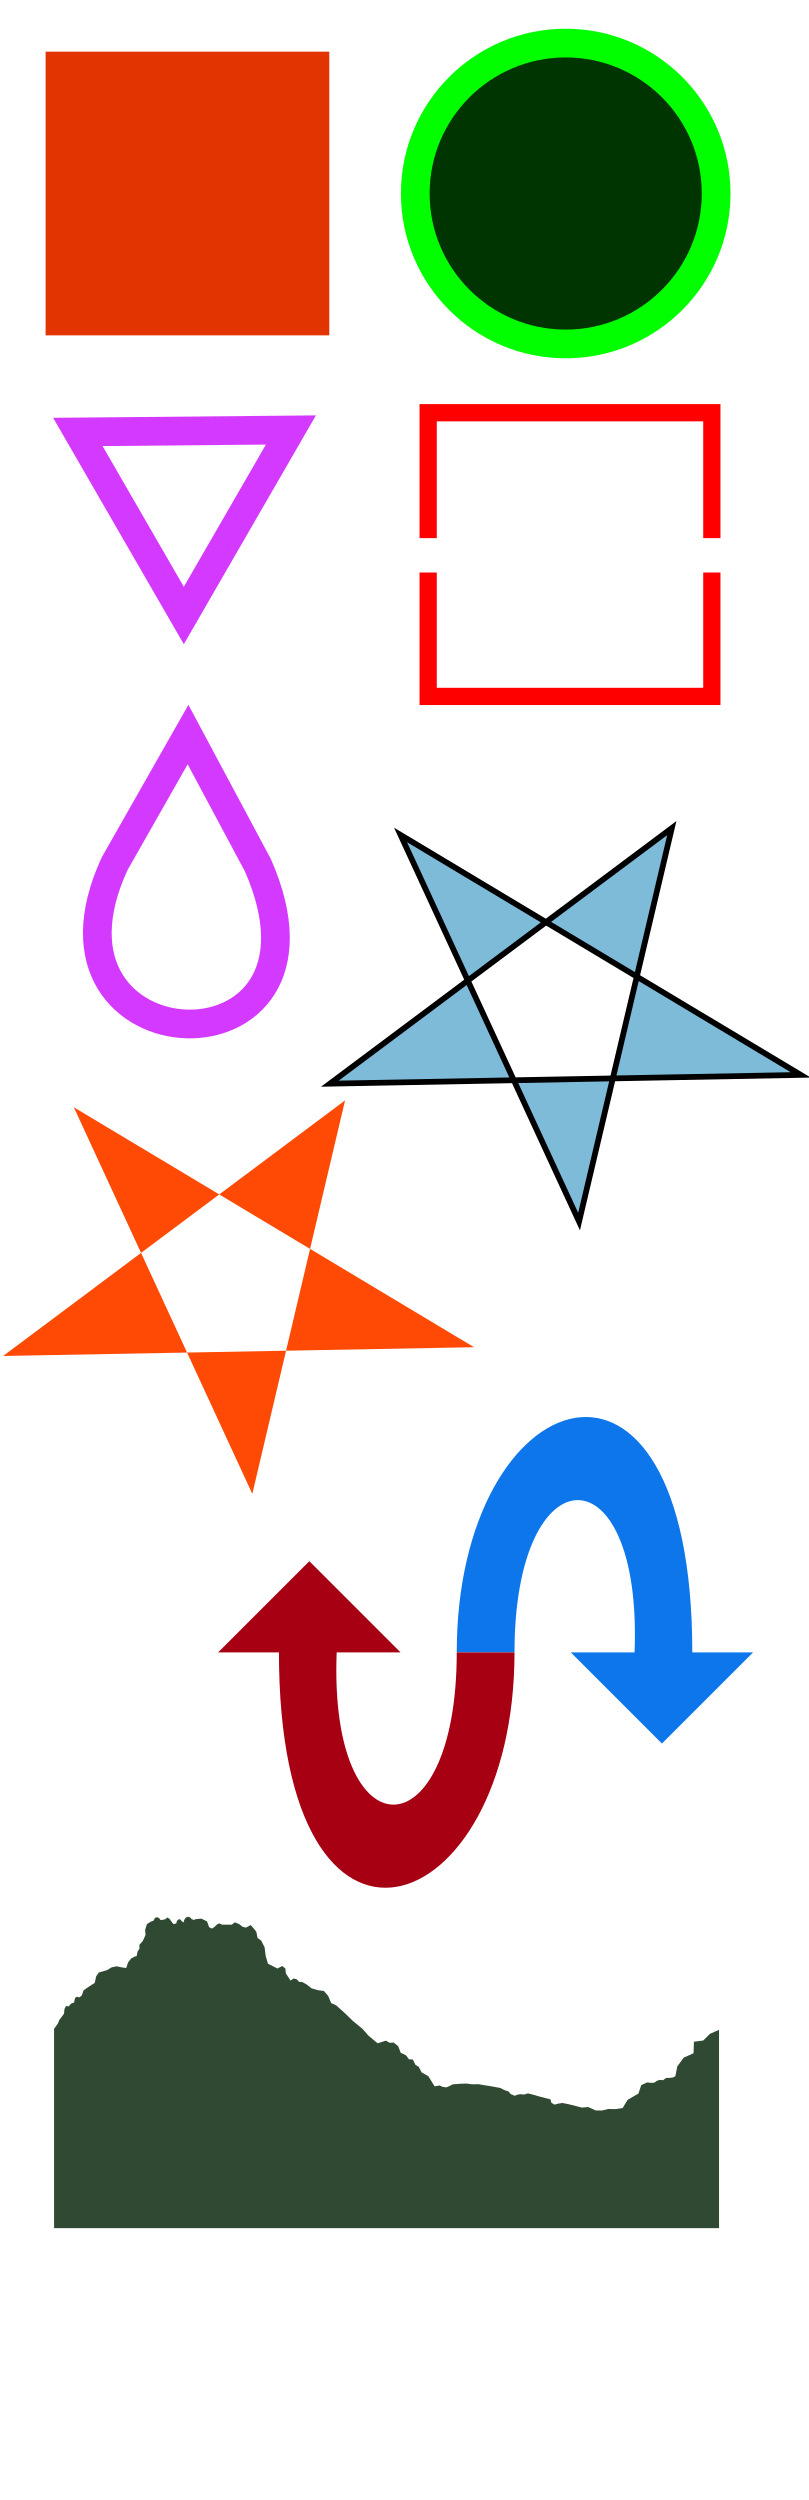
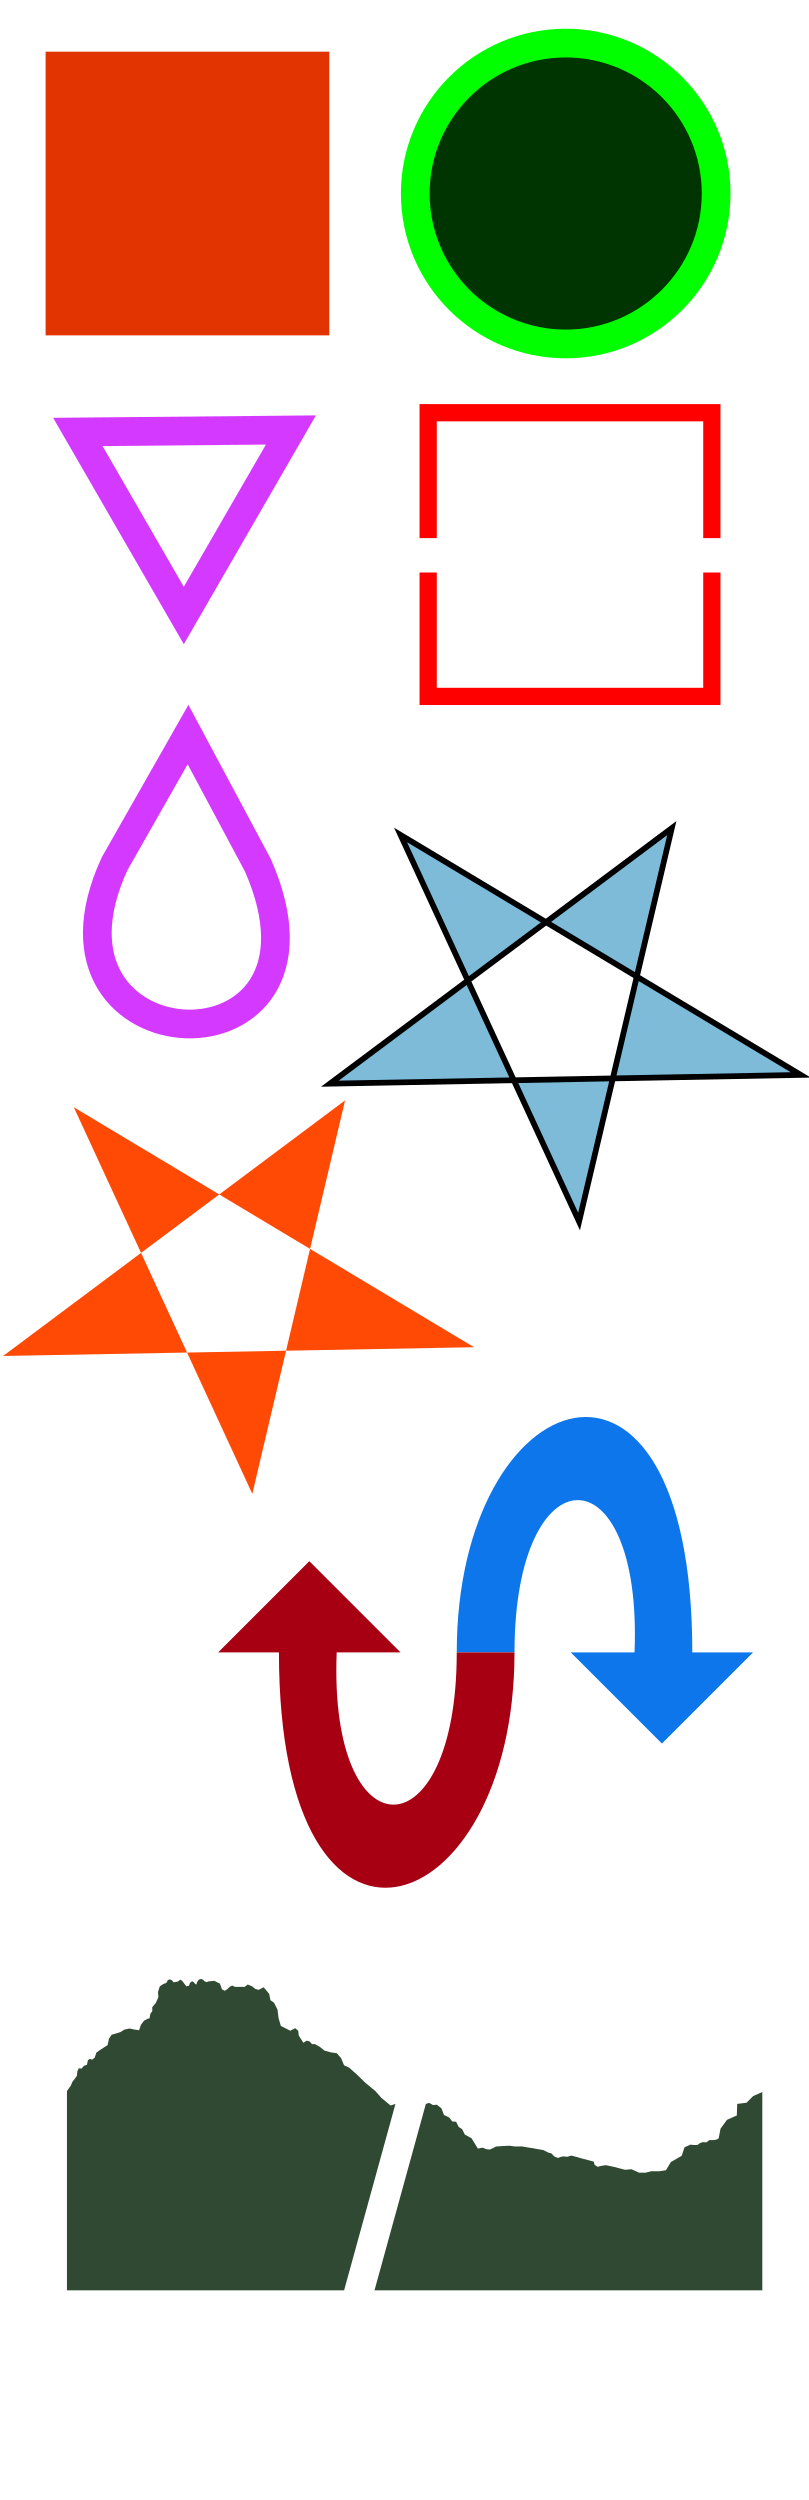
<svg xmlns="http://www.w3.org/2000/svg" width="140.731mm" height="435.264mm" viewBox="0 0 140.731 435.264" version="1.1" id="svg8">
  <defs id="defs2">
    </defs>
  <rect style="fill:#e13400;fill-opacity:1;stroke:none;stroke-width:1;stroke-miterlimit:4;stroke-dasharray:none;stroke-opacity:1" id="rect825" width="49.391" height="49.391" x="7.941" y="8.997" />
  <circle style="fill:#003400;fill-opacity:1;stroke:#02ff00;stroke-width:5;stroke-miterlimit:4;stroke-dasharray:none;stroke-opacity:1" id="path827" cx="98.492" cy="33.692" r="26.192" />
  <path style="fill:none;stroke:#d439ff;stroke-width:5;stroke-linecap:butt;stroke-linejoin:miter;stroke-miterlimit:4;stroke-dasharray:none;stroke-opacity:1" d="M 13.554,75.205 32.003,107.16 50.651,74.862 Z" id="path829" />
  <path id="rect825-9" style="fill:none;fill-opacity:1;stroke:#ff0000;stroke-width:3;stroke-miterlimit:4;stroke-dasharray:none;stroke-opacity:1" d="M 74.545,99.676 V 121.25 H 123.936 V 99.676 M 123.936,93.69 V 71.858 H 74.545 V 93.69" />
  <path style="fill:none;stroke:#d439ff;stroke-width:5;stroke-linecap:butt;stroke-linejoin:miter;stroke-miterlimit:4;stroke-dasharray:none;stroke-opacity:1" d="M 19.986,150.323 32.738,127.893 44.912,150.666 C 61.623,188.766 3.275,186.306 19.986,150.323 Z" id="path829-9" />
  <path style="fill:#7dbbd9;fill-opacity:1;fill-rule:evenodd;stroke:#000000;stroke-width:1;stroke-linecap:butt;stroke-linejoin:miter;stroke-miterlimit:4;stroke-dasharray:none;stroke-opacity:1" d="M 69.737,145.368 100.818,212.684 116.965,144.175 57.431,188.674 139.419,187.148 Z" id="path825" />
  <path style="fill:#ff4a06;fill-opacity:1;fill-rule:evenodd;stroke:none;stroke-width:0.265px;stroke-linecap:butt;stroke-linejoin:miter;stroke-opacity:1" d="M 12.849,192.777 82.531,234.557 0.542,236.083 60.077,191.584 43.929,260.093 Z" id="path825-3" />
  <path style="fill:#0c76ea;fill-opacity:1;stroke:none;stroke-width:0.265px;stroke-linecap:butt;stroke-linejoin:miter;stroke-opacity:1" d="M 89.577,287.688 C 89.577,252.531 111.881,252.156 110.479,287.689 H 99.367 L 115.242,303.564 131.117,287.689 H 120.533 C 120.533,226.223 79.523,240.328 79.523,287.688 Z" id="path4537" />
  <path id="path4554" d="M 79.523,287.688 H 89.577 C 89.577,335.049 48.566,349.154 48.566,287.688 H 37.983 L 53.858,271.813 69.733,287.688 H 58.62 C 57.218,323.221 79.523,322.846 79.523,287.688 Z" style="fill:#a60012;fill-opacity:1;stroke:none;stroke-width:0.265px;stroke-linecap:butt;stroke-linejoin:miter;stroke-opacity:1" />
-   <path id="path814" d="M 9.413,387.931 H 125.189 L 125.189,353.403 123.611,354.098 122.437,355.267 120.815,355.472 120.752,357.482 119.03,358.25 117.918,359.78 117.588,361.466 117.293,361.661 116.73,361.768 115.965,361.782 115.447,362.17 114.834,362.125 114.341,362.293 113.895,362.618 113.346,362.629 112.65,362.566 111.635,363.039 111.159,364.501 109.269,365.589 108.403,367.024 107.206,367.206 105.89,367.191 104.821,367.453 103.728,367.44 102.412,366.848 101.305,366.941 100.342,366.693 99.063,366.37 97.914,366.138 97.082,366.277 96.543,366.427 95.995,366.095 95.842,365.514 93.849,364.998 93.036,364.753 91.916,364.471 91.259,364.67 90.893,364.64 90.527,364.61 90.045,364.71 89.622,364.887 88.925,364.593 88.518,364.119 87.858,363.914 87.101,363.521 86.163,363.356 85.221,363.183 84.057,363.004 83.361,362.875 82.112,362.881 81.198,362.757 80.1,362.8 78.808,362.894 78.332,363.158 77.74,363.422 77.081,363.341 76.539,363.092 75.666,363.247 74.574,361.471 73.402,360.811 72.904,359.85 72.322,359.486 71.878,358.576 71.2,358.533 70.706,357.855 69.76,357.395 69.333,356.261 68.538,355.615 67.85,355.67 67.194,355.291 65.751,355.745 64.163,354.434 63.092,353.217 61.397,351.822 60.051,350.507 58.556,349.165 57.658,348.744 57.144,347.51 56.39,346.64 55.352,346.502 54.249,346.188 53.412,345.521 52.578,345.058 52.094,345.071 51.66,344.595 51.141,344.465 50.573,344.823 50.17,344.192 49.768,343.561 49.686,342.736 49.136,342.292 48.304,342.73 46.656,341.898 46.26,340.551 46.067,339.039 45.468,337.856 44.844,337.416 44.626,336.336 44.231,335.833 43.658,335.165 42.806,335.611 42.211,335.456 41.667,335.012 40.892,334.685 40.345,335.099 38.646,335.098 38.215,334.871 37.784,335.057 37.324,335.5 36.89,335.779 36.404,335.522 36.046,334.523 35.056,334.041 34.067,334.142 33.725,334.276 33.335,334.103 33.111,333.834 32.745,333.719 32.356,333.852 32.087,334.249 31.941,334.725 31.642,334.473 31.366,334.154 31.044,334.198 30.803,334.473 30.681,334.882 30.199,335 29.85,334.549 29.502,334.071 29.137,333.837 28.73,334.171 28.373,334.235 27.966,334.298 27.696,333.95 27.359,333.792 26.998,333.901 26.703,334.416 26.234,334.575 25.576,335.002 25.268,335.984 25.335,336.9 24.867,337.924 24.267,338.623 24.274,339.307 23.952,339.764 23.782,340.585 23.507,340.62 22.83,340.981 22.297,341.689 21.973,342.643 21.114,342.518 20.336,342.345 19.441,342.524 18.674,342.988 17.874,343.235 17.201,343.42 16.746,344.091 16.492,345.232 15.104,346.129 14.535,346.543 14.249,347.417 13.797,347.769 13.439,347.642 13.073,347.833 12.895,348.656 12.37,348.838 11.95,349.326 11.489,349.261 11.229,349.772 11.144,350.583 10.811,351.049 10.327,351.687 10.114,352.249 9.764,352.742 9.413,353.235 Z" style="fill:#304932;fill-opacity:1;stroke:none;stroke-width:0.276;stroke-linecap:butt;stroke-linejoin:miter;stroke-miterlimit:4;stroke-dasharray:none;stroke-opacity:1" />
+   <path style="fill:#304932;fill-opacity:1;stroke:none;stroke-width:0.276;stroke-linecap:butt;stroke-linejoin:miter;stroke-miterlimit:4;stroke-dasharray:none;stroke-opacity:1" d="M 74.144,366.305 65.202,398.76 H 132.723 V 364.233 L 131.145,364.927 129.971,366.097 128.35,366.302 128.286,368.311 126.565,369.079 125.452,370.609 125.123,372.295 124.828,372.49 124.264,372.597 123.499,372.612 122.981,372.999 122.368,372.955 121.876,373.122 121.43,373.447 120.88,373.459 120.184,373.396 119.169,373.868 118.694,375.331 116.803,376.419 115.938,377.853 114.74,378.035 113.424,378.02 112.355,378.282 111.262,378.269 109.946,377.678 108.839,377.77 107.877,377.523 106.597,377.199 105.448,376.967 104.617,377.106 104.078,377.257 103.53,376.924 103.377,376.344 101.383,375.828 100.57,375.582 99.45,375.301 98.794,375.5 98.428,375.47 98.061,375.44 97.579,375.539 97.156,375.716 96.459,375.423 96.053,374.948 95.393,374.744 94.635,374.35 93.697,374.186 92.756,374.012 91.591,373.833 90.896,373.704 89.646,373.711 88.733,373.586 87.635,373.629 86.343,373.724 85.867,373.988 85.274,374.252 84.615,374.17 84.073,373.922 83.2,374.076 82.108,372.3 80.937,371.64 80.438,370.68 79.857,370.315 79.413,369.405 78.735,369.362 78.24,368.685 77.294,368.224 76.867,367.09 76.073,366.444 75.384,366.499 74.729,366.121 Z" id="path886" />
+   <path style="fill:#304932;fill-opacity:1;stroke:none;stroke-width:0.276;stroke-linecap:butt;stroke-linejoin:miter;stroke-miterlimit:4;stroke-dasharray:none;stroke-opacity:1" d="M 34.988,344.548 34.598,344.681 34.33,345.078 34.184,345.554 33.885,345.302 33.609,344.983 33.286,345.028 33.046,345.303 32.924,345.712 32.442,345.83 32.093,345.379 31.745,344.9 31.379,344.666 30.973,345.001 30.616,345.064 30.209,345.127 29.939,344.78 29.602,344.621 29.241,344.73 28.946,345.245 28.476,345.404 27.818,345.832 27.511,346.814 27.578,347.729 27.11,348.753 26.509,349.453 26.517,350.137 26.194,350.593 26.025,351.414 25.75,351.449 25.073,351.81 24.54,352.519 24.216,353.473 23.357,353.347 22.579,353.174 21.683,353.354 20.917,353.818 20.117,354.065 19.444,354.249 18.988,354.921 18.735,356.062 17.347,356.959 16.778,357.373 16.492,358.246 16.04,358.598 15.682,358.471 15.315,358.662 15.138,359.486 14.613,359.667 14.193,360.155 13.732,360.091 13.472,360.601 13.387,361.412 13.054,361.878 12.57,362.516 12.357,363.078 12.006,363.571 11.656,364.064 V 398.76 H 59.91 L 68.852,366.305 67.994,366.574 66.406,365.264 65.335,364.046 63.64,362.651 62.294,361.336 60.799,359.994 59.901,359.573 59.387,358.339 58.633,357.469 57.595,357.331 56.492,357.017 55.655,356.35 54.821,355.888 54.337,355.9 53.903,355.425 53.384,355.295 52.815,355.653 52.413,355.021 52.011,354.39 51.929,353.566 51.379,353.121 50.547,353.559 48.898,352.728 48.502,351.38 48.31,349.868 47.711,348.686 47.087,348.245 46.869,347.165 46.474,346.663 45.901,345.995 45.049,346.44 44.454,346.285 43.91,345.841 43.135,345.514 42.588,345.928 40.889,345.928 40.458,345.701 40.027,345.886 39.567,346.33 39.132,346.608 38.647,346.351 38.289,345.352 37.299,344.871 36.31,344.972 35.967,345.105 35.578,344.932 35.354,344.663 Z" id="path814" />
</svg>
